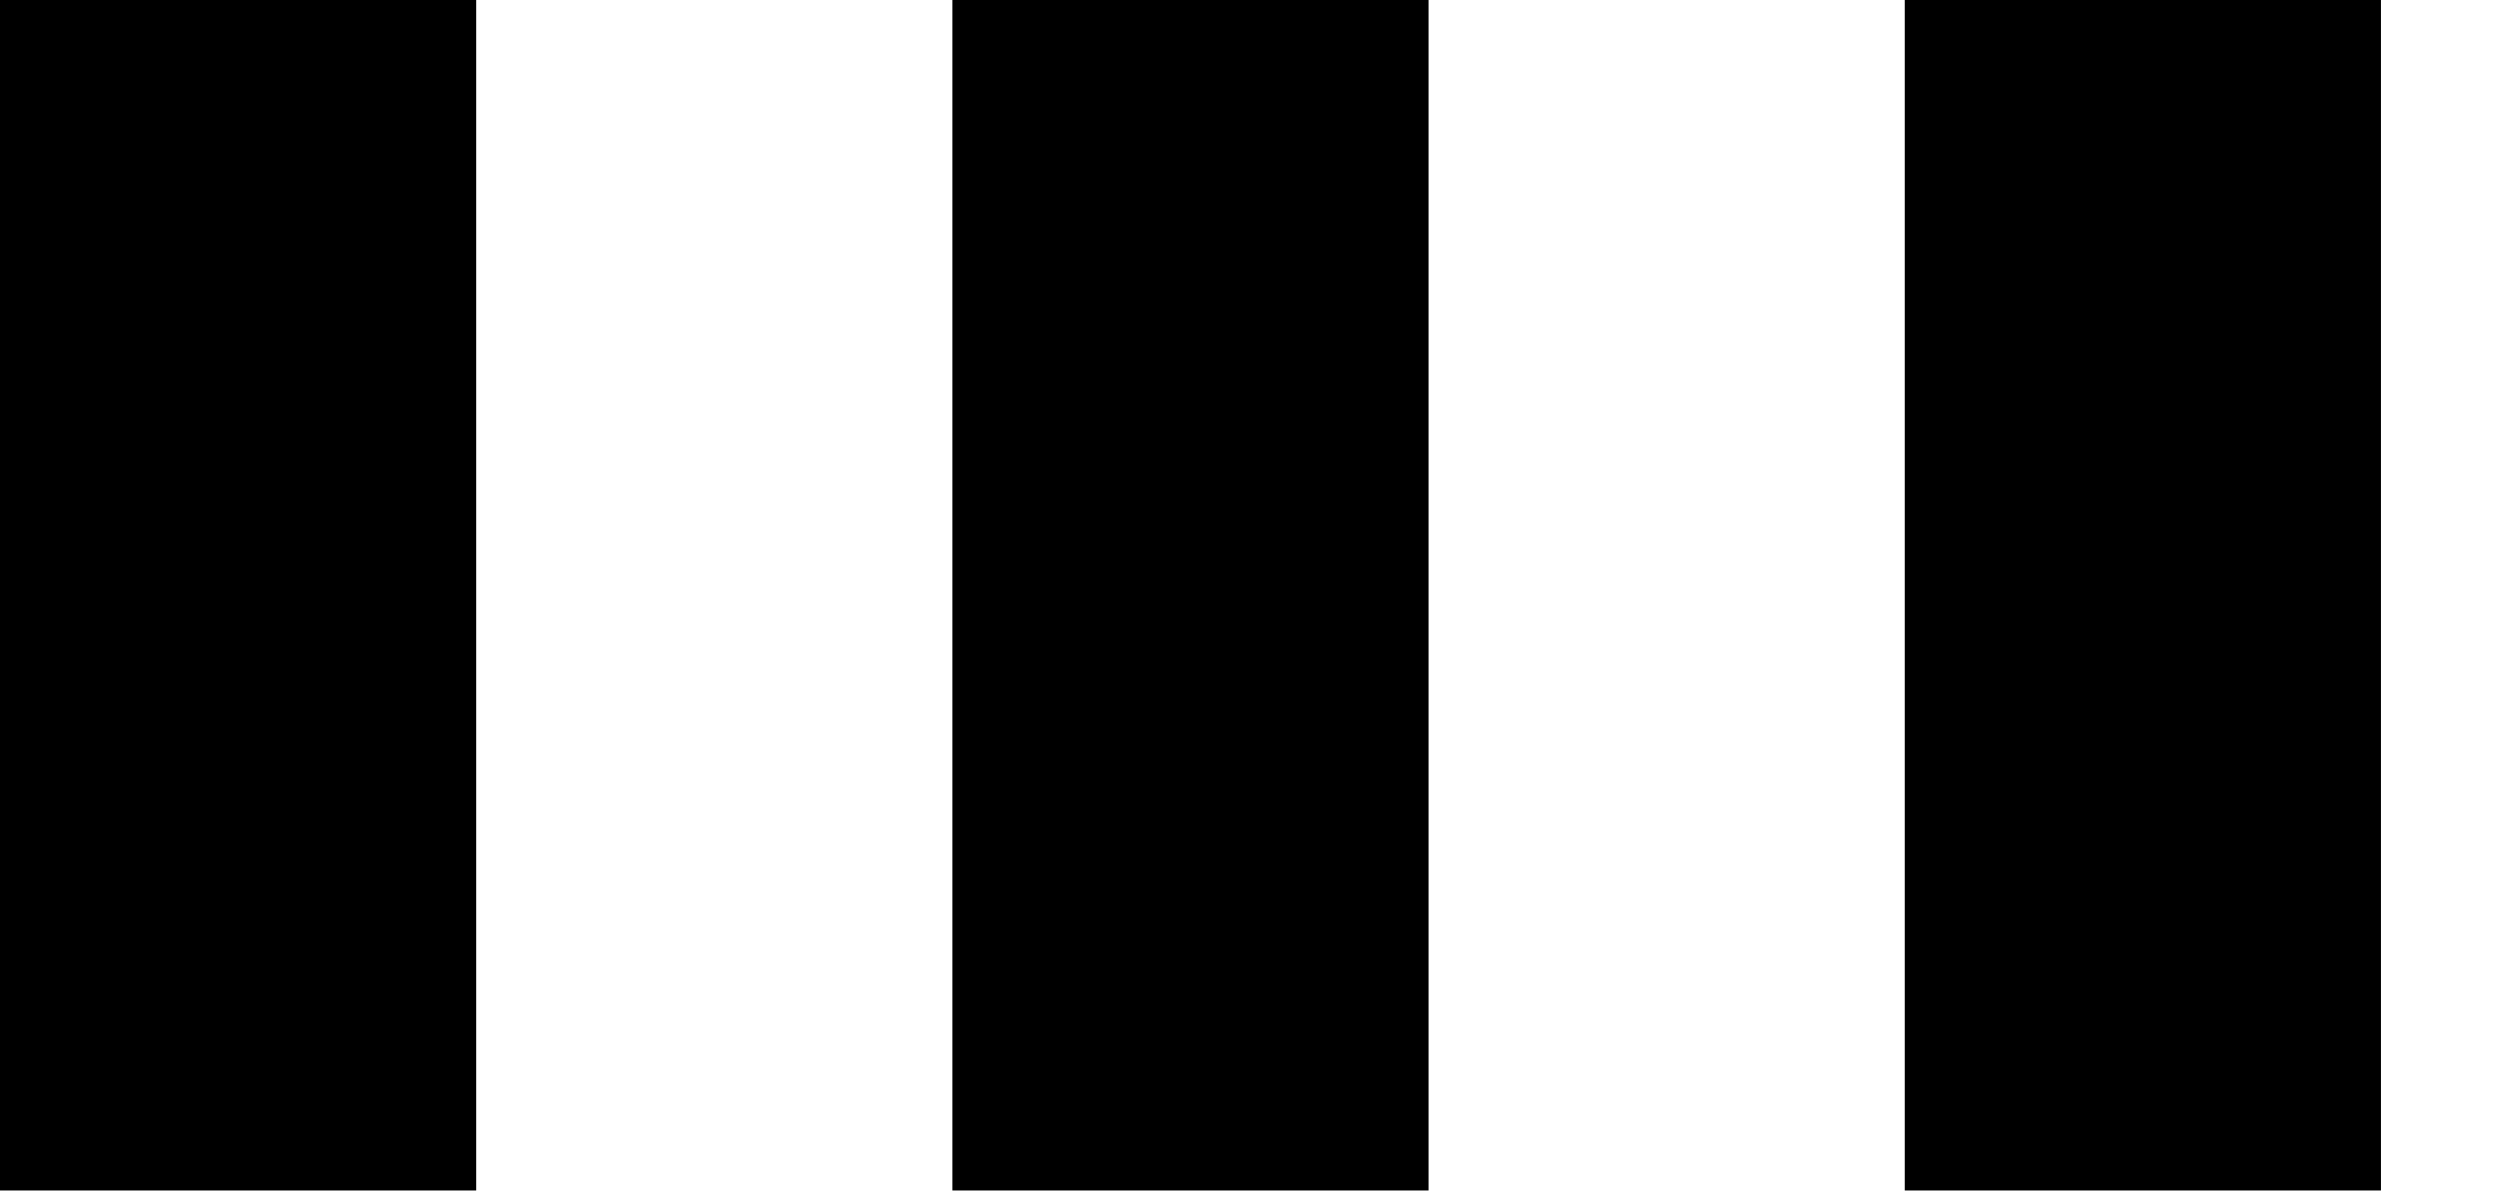
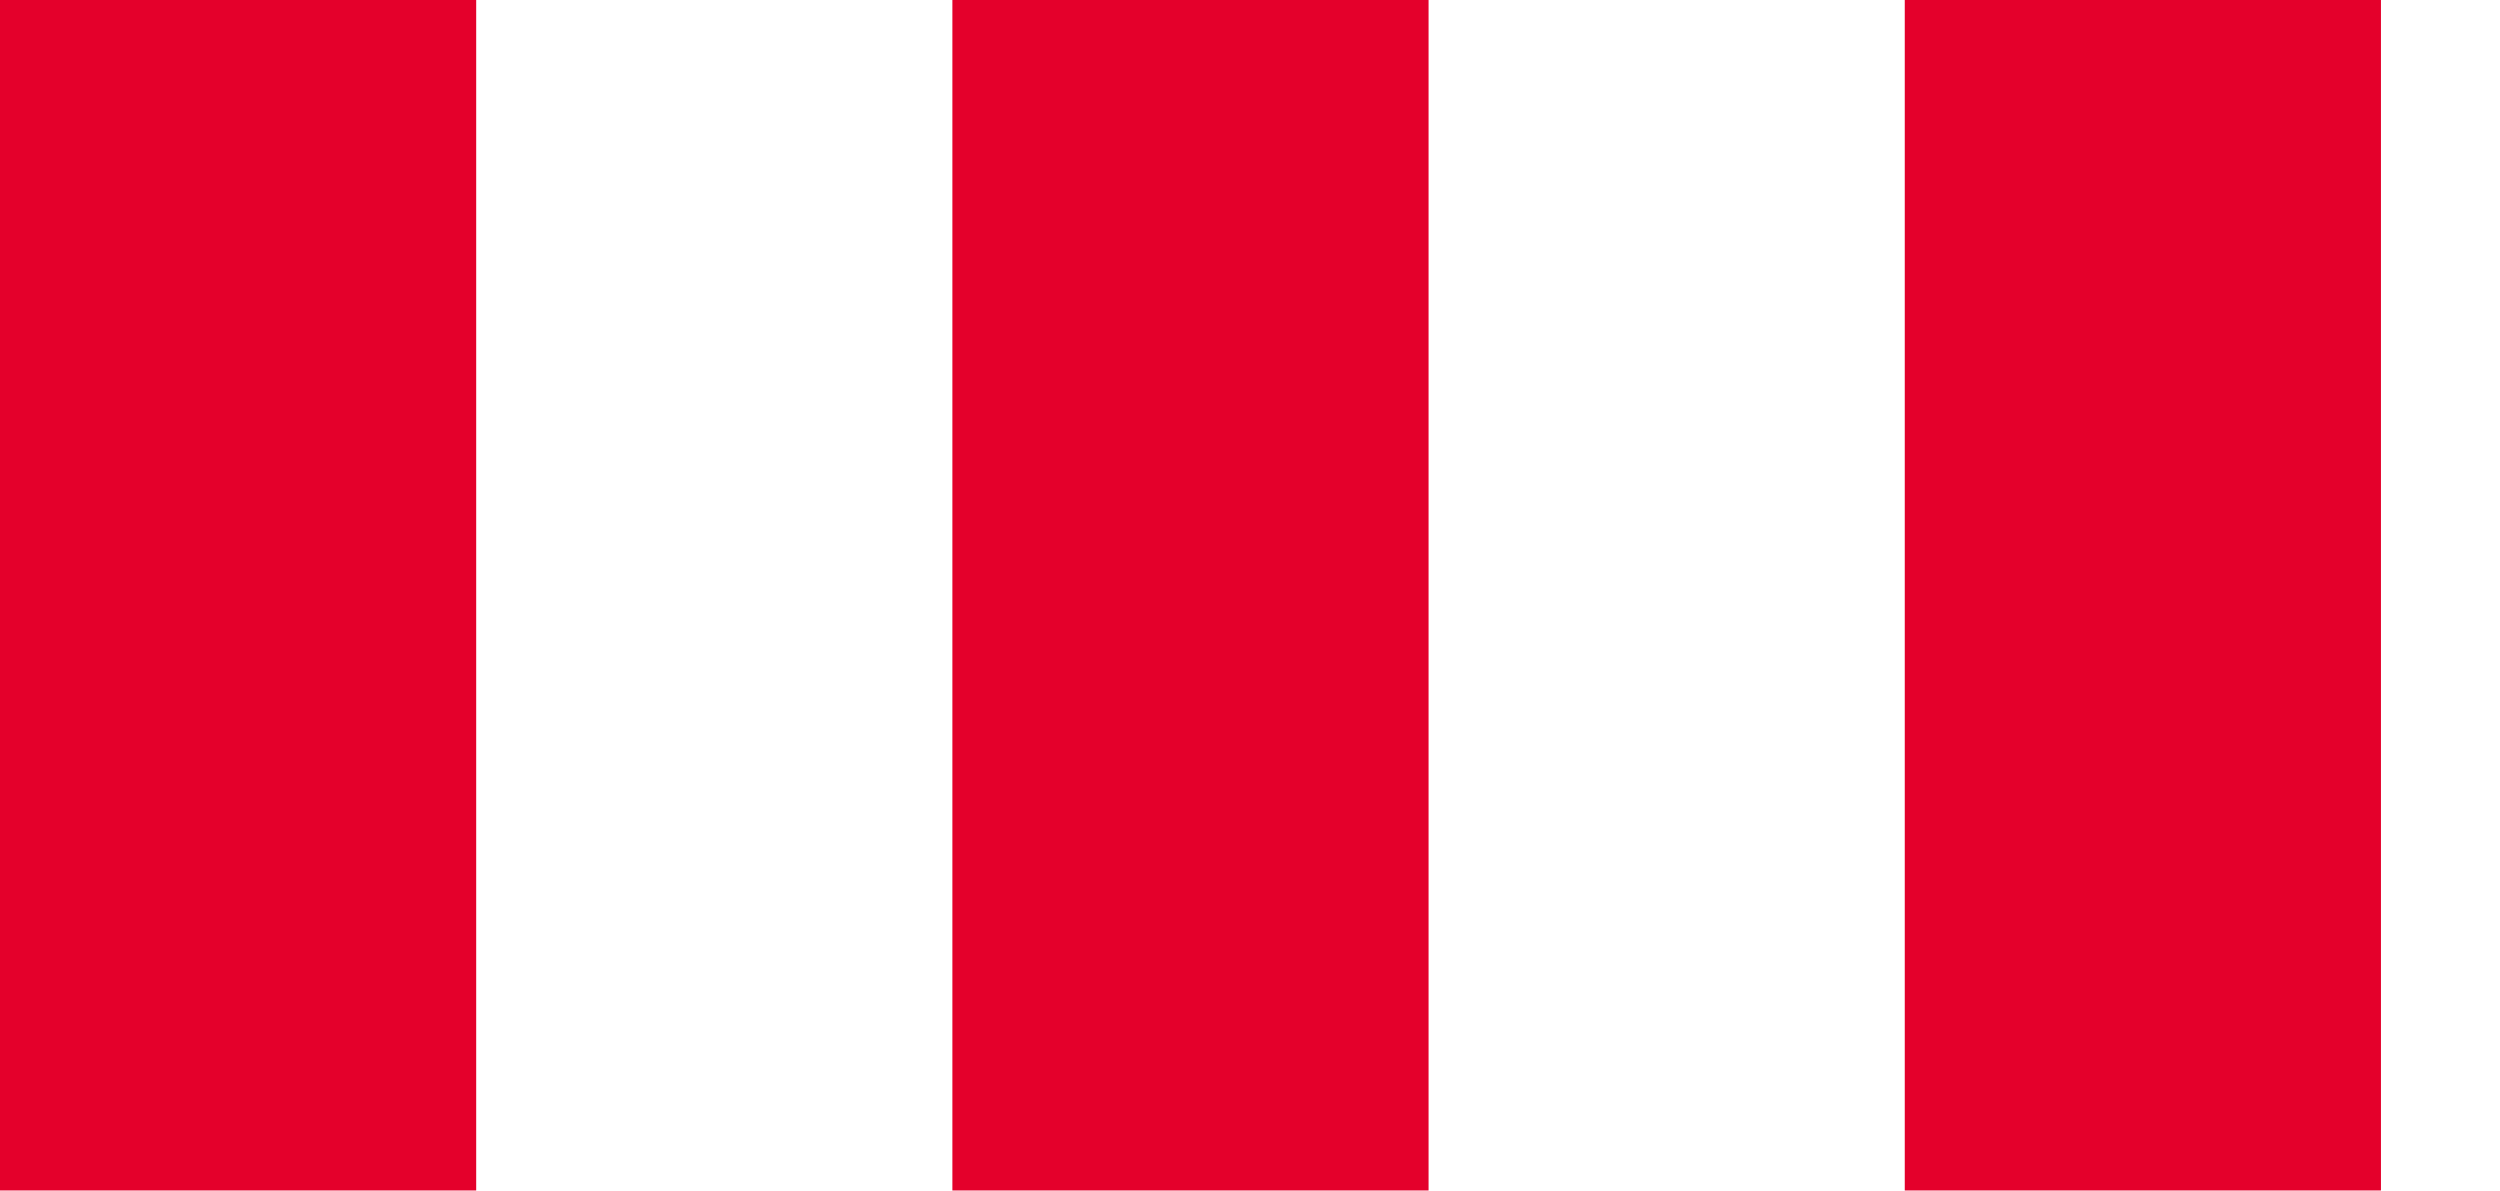
<svg xmlns="http://www.w3.org/2000/svg" viewBox="0 0 42 20" preserveAspectRatio="none">
-   <path class="strip-1" d="M0 0h8v20H0z" />
-   <path class="strip-2" d="M16 0h8v20h-8z" />
-   <path class="strip-3" d="M32 0h8v20h-8z" />
+   <path class="strip-1" d="M0 0h8v20H0z" fill="rgb(228,0,43)" />
+   <path class="strip-2" d="M16 0h8v20h-8z" fill="rgb(228,0,43)" />
+   <path class="strip-3" d="M32 0h8v20h-8z" fill="rgb(228,0,43)" />
</svg>
